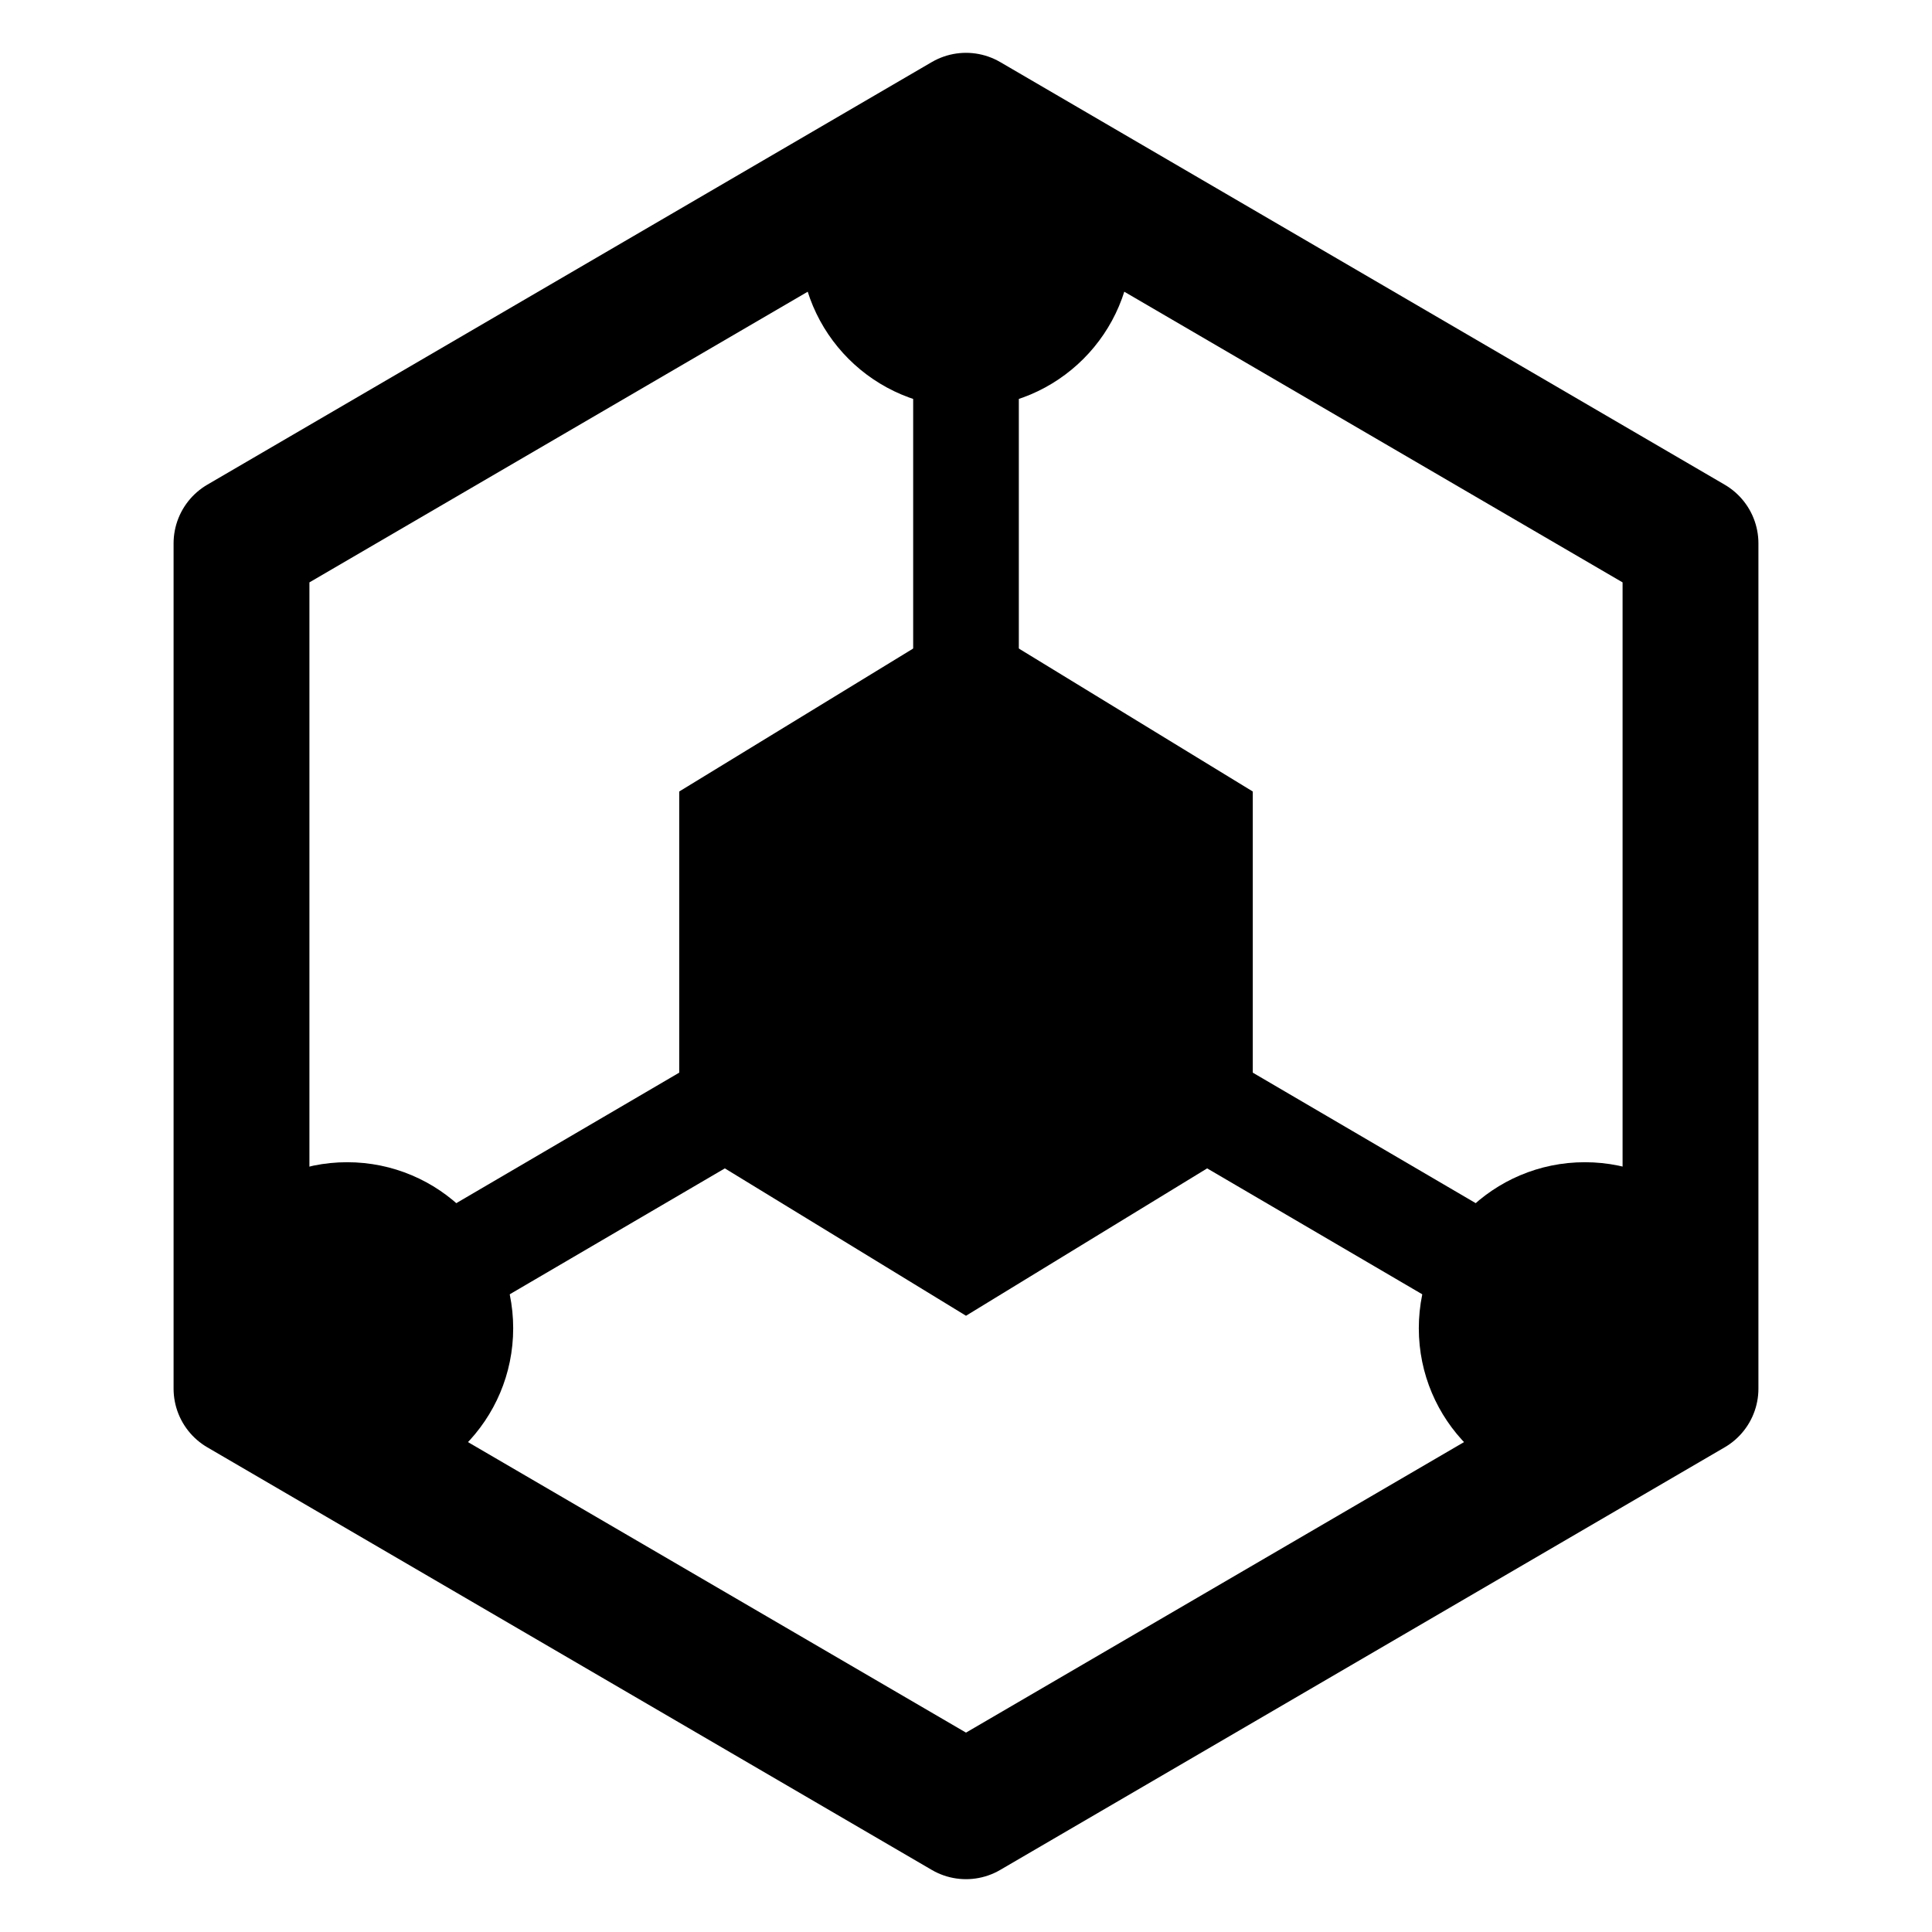
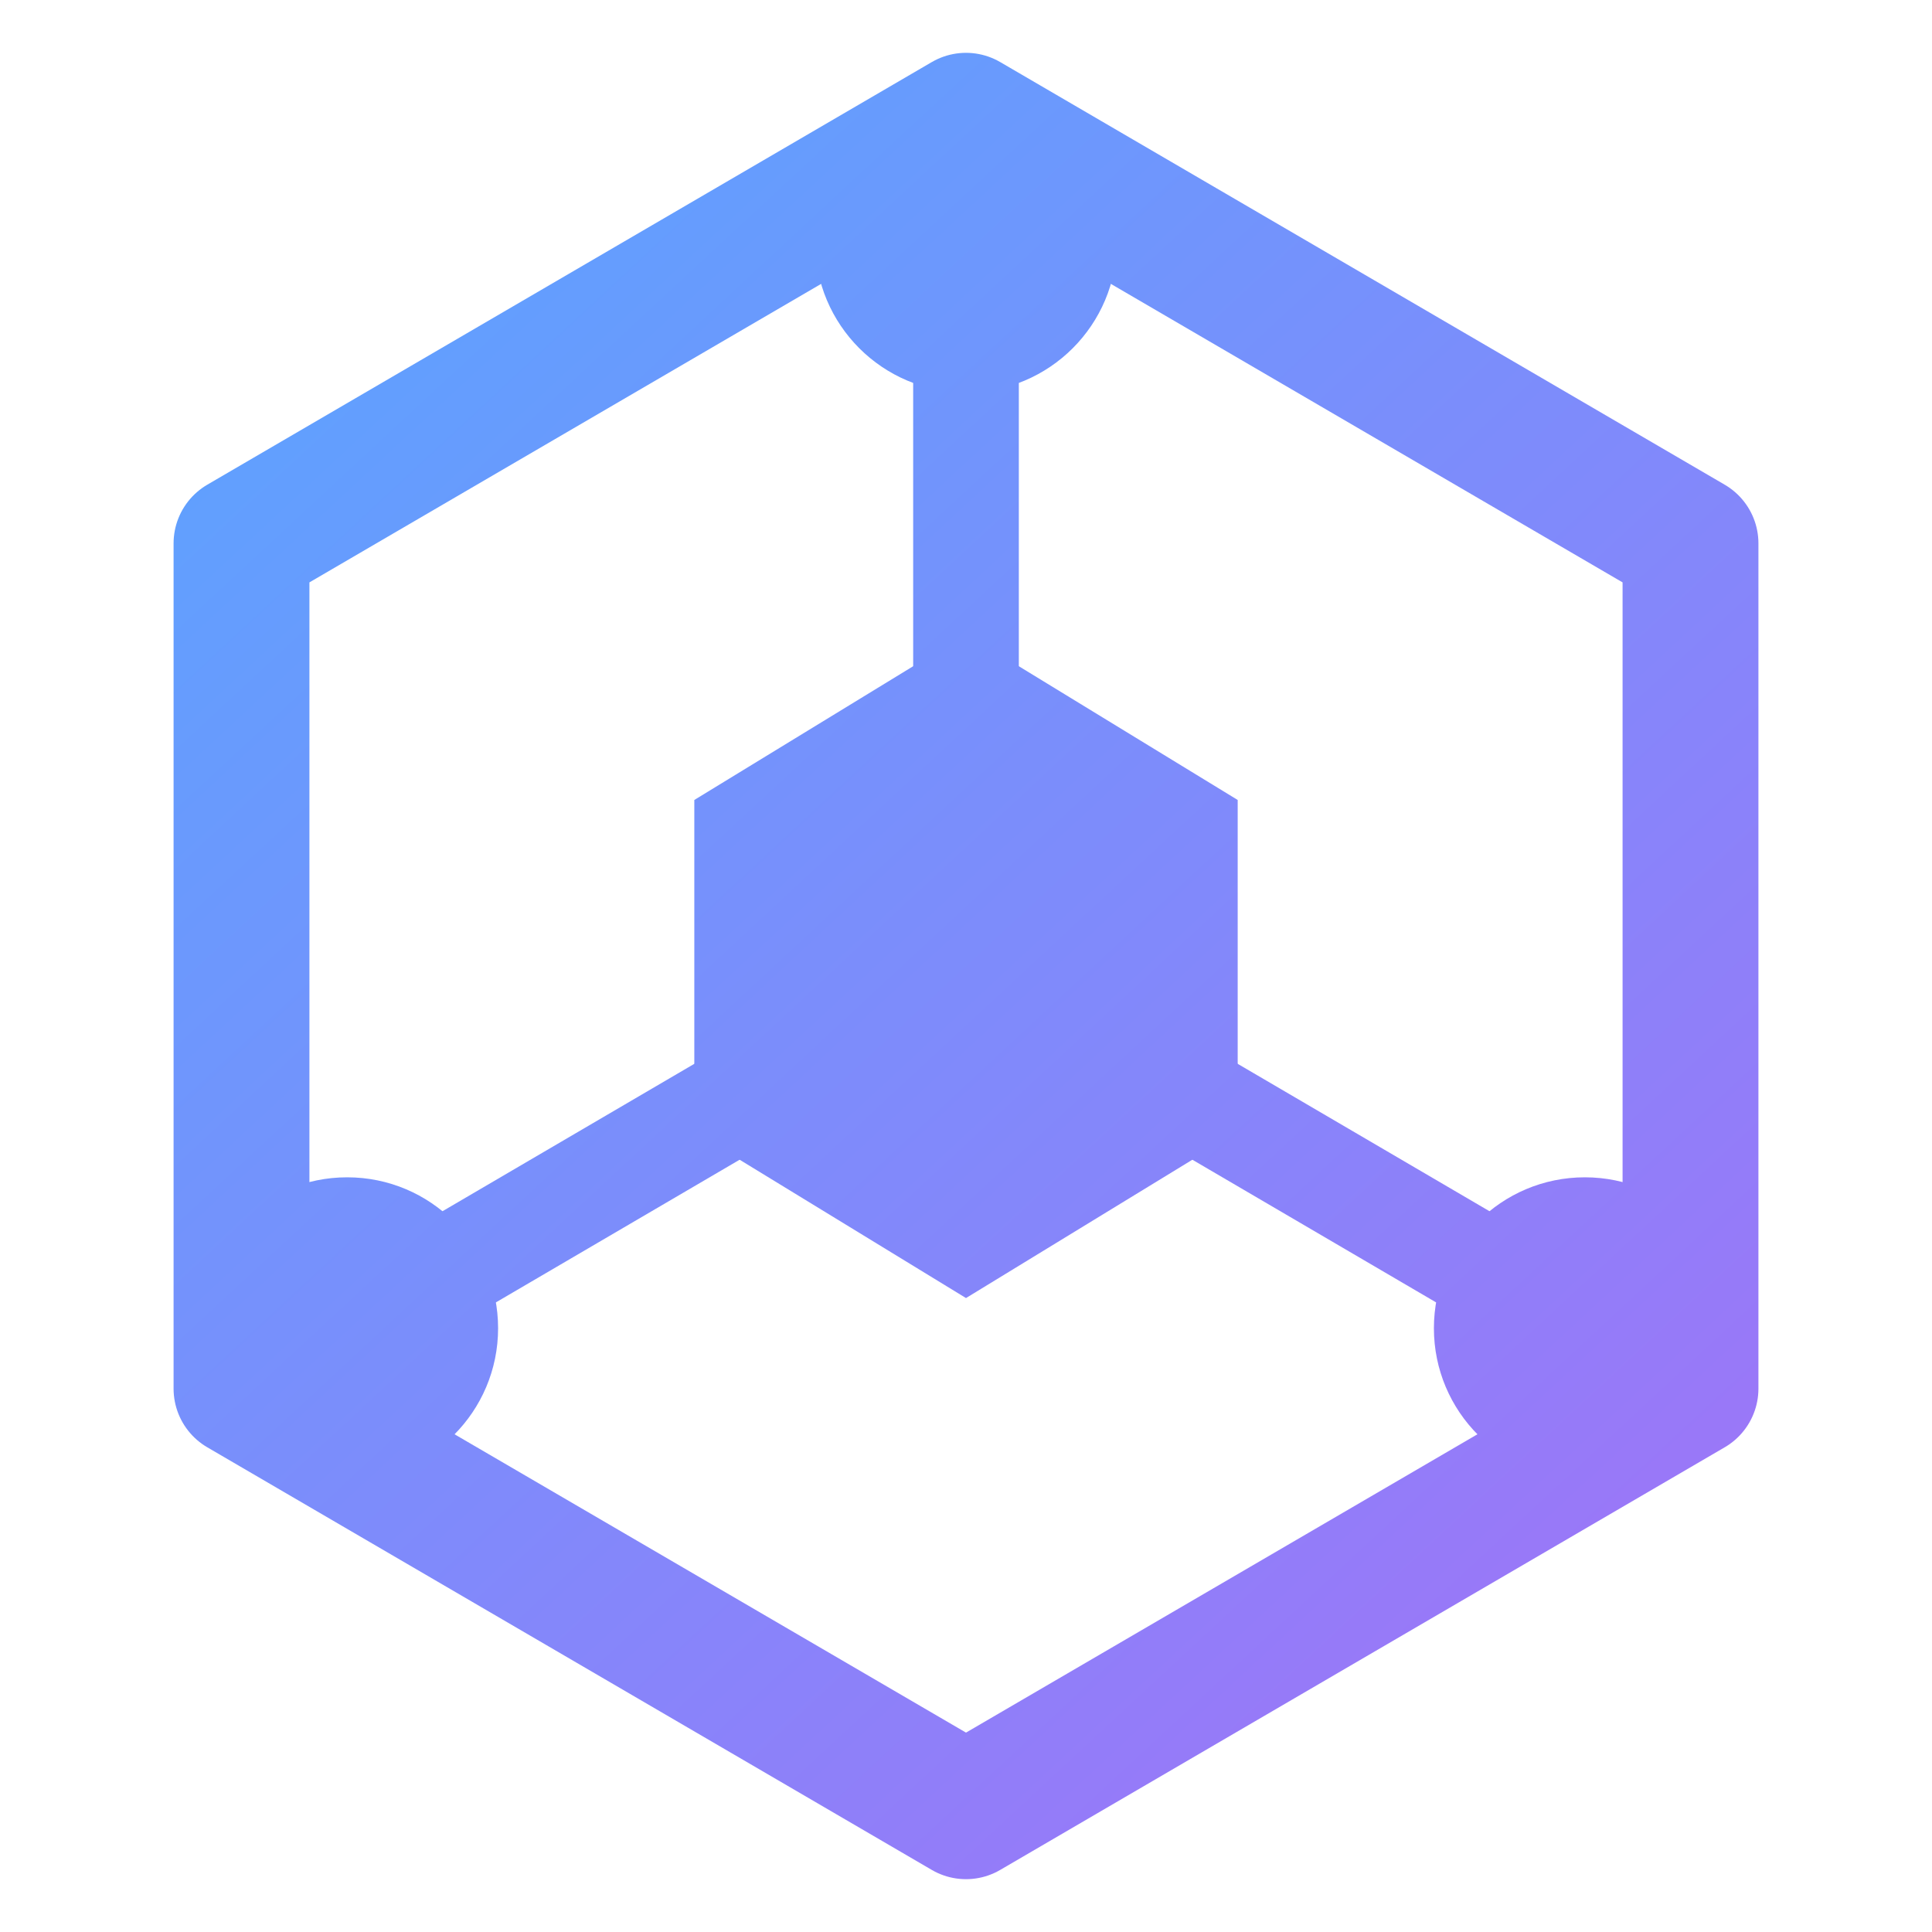
- <svg xmlns="http://www.w3.org/2000/svg" viewBox="0 0 64 64" role="img" aria-label="mcp-vertex logo (monochrome)">
-   <g fill="currentColor" stroke="currentColor">
-     <path d="M32 4 L56 18 L56 46 L32 60 L8 46 L8 18 Z" fill="none" stroke-width="4.5" stroke-linejoin="round" />
-     <g stroke-width="3.5" stroke-linecap="round">
-       <line x1="32" y1="32" x2="32" y2="8" />
-       <line x1="32" y1="32" x2="11.5" y2="44" />
-       <line x1="32" y1="32" x2="52.5" y2="44" />
-     </g>
-     <path d="M32 21 L41 26.5 L41 37.5 L32 43 L23 37.5 L23 26.5 Z" />
+ <svg xmlns="http://www.w3.org/2000/svg" viewBox="0 0 64 64" role="img" aria-label="mcp-vertex logo">
+   <defs>
+     <linearGradient id="mc" x1="6" y1="4" x2="58" y2="60" gradientUnits="userSpaceOnUse">
+       <stop offset="0" stop-color="#58a6ff" />
+       <stop offset="1" stop-color="#a371f7" />
+     </linearGradient>
+   </defs>
+   <path d="M32 4 L56 18 L56 46 L32 60 L8 46 L8 18 Z" fill="none" stroke="url(#mc)" stroke-width="4.5" stroke-linejoin="round" />
+   <g stroke="url(#mc)" stroke-width="3.5" stroke-linecap="round">
+     <line x1="32" y1="32" x2="32" y2="8" />
+     <line x1="32" y1="32" x2="11.5" y2="44" />
+     <line x1="32" y1="32" x2="52.5" y2="44" />
+   </g>
+   <path d="M32 21 L41 26.5 L41 37.5 L32 43 L23 37.5 L23 26.5 Z" fill="url(#mc)" />
+   <g fill="url(#mc)">
    <circle cx="32" cy="8" r="5" />
    <circle cx="11.5" cy="44" r="5" />
    <circle cx="52.5" cy="44" r="5" />
  </g>
</svg>
